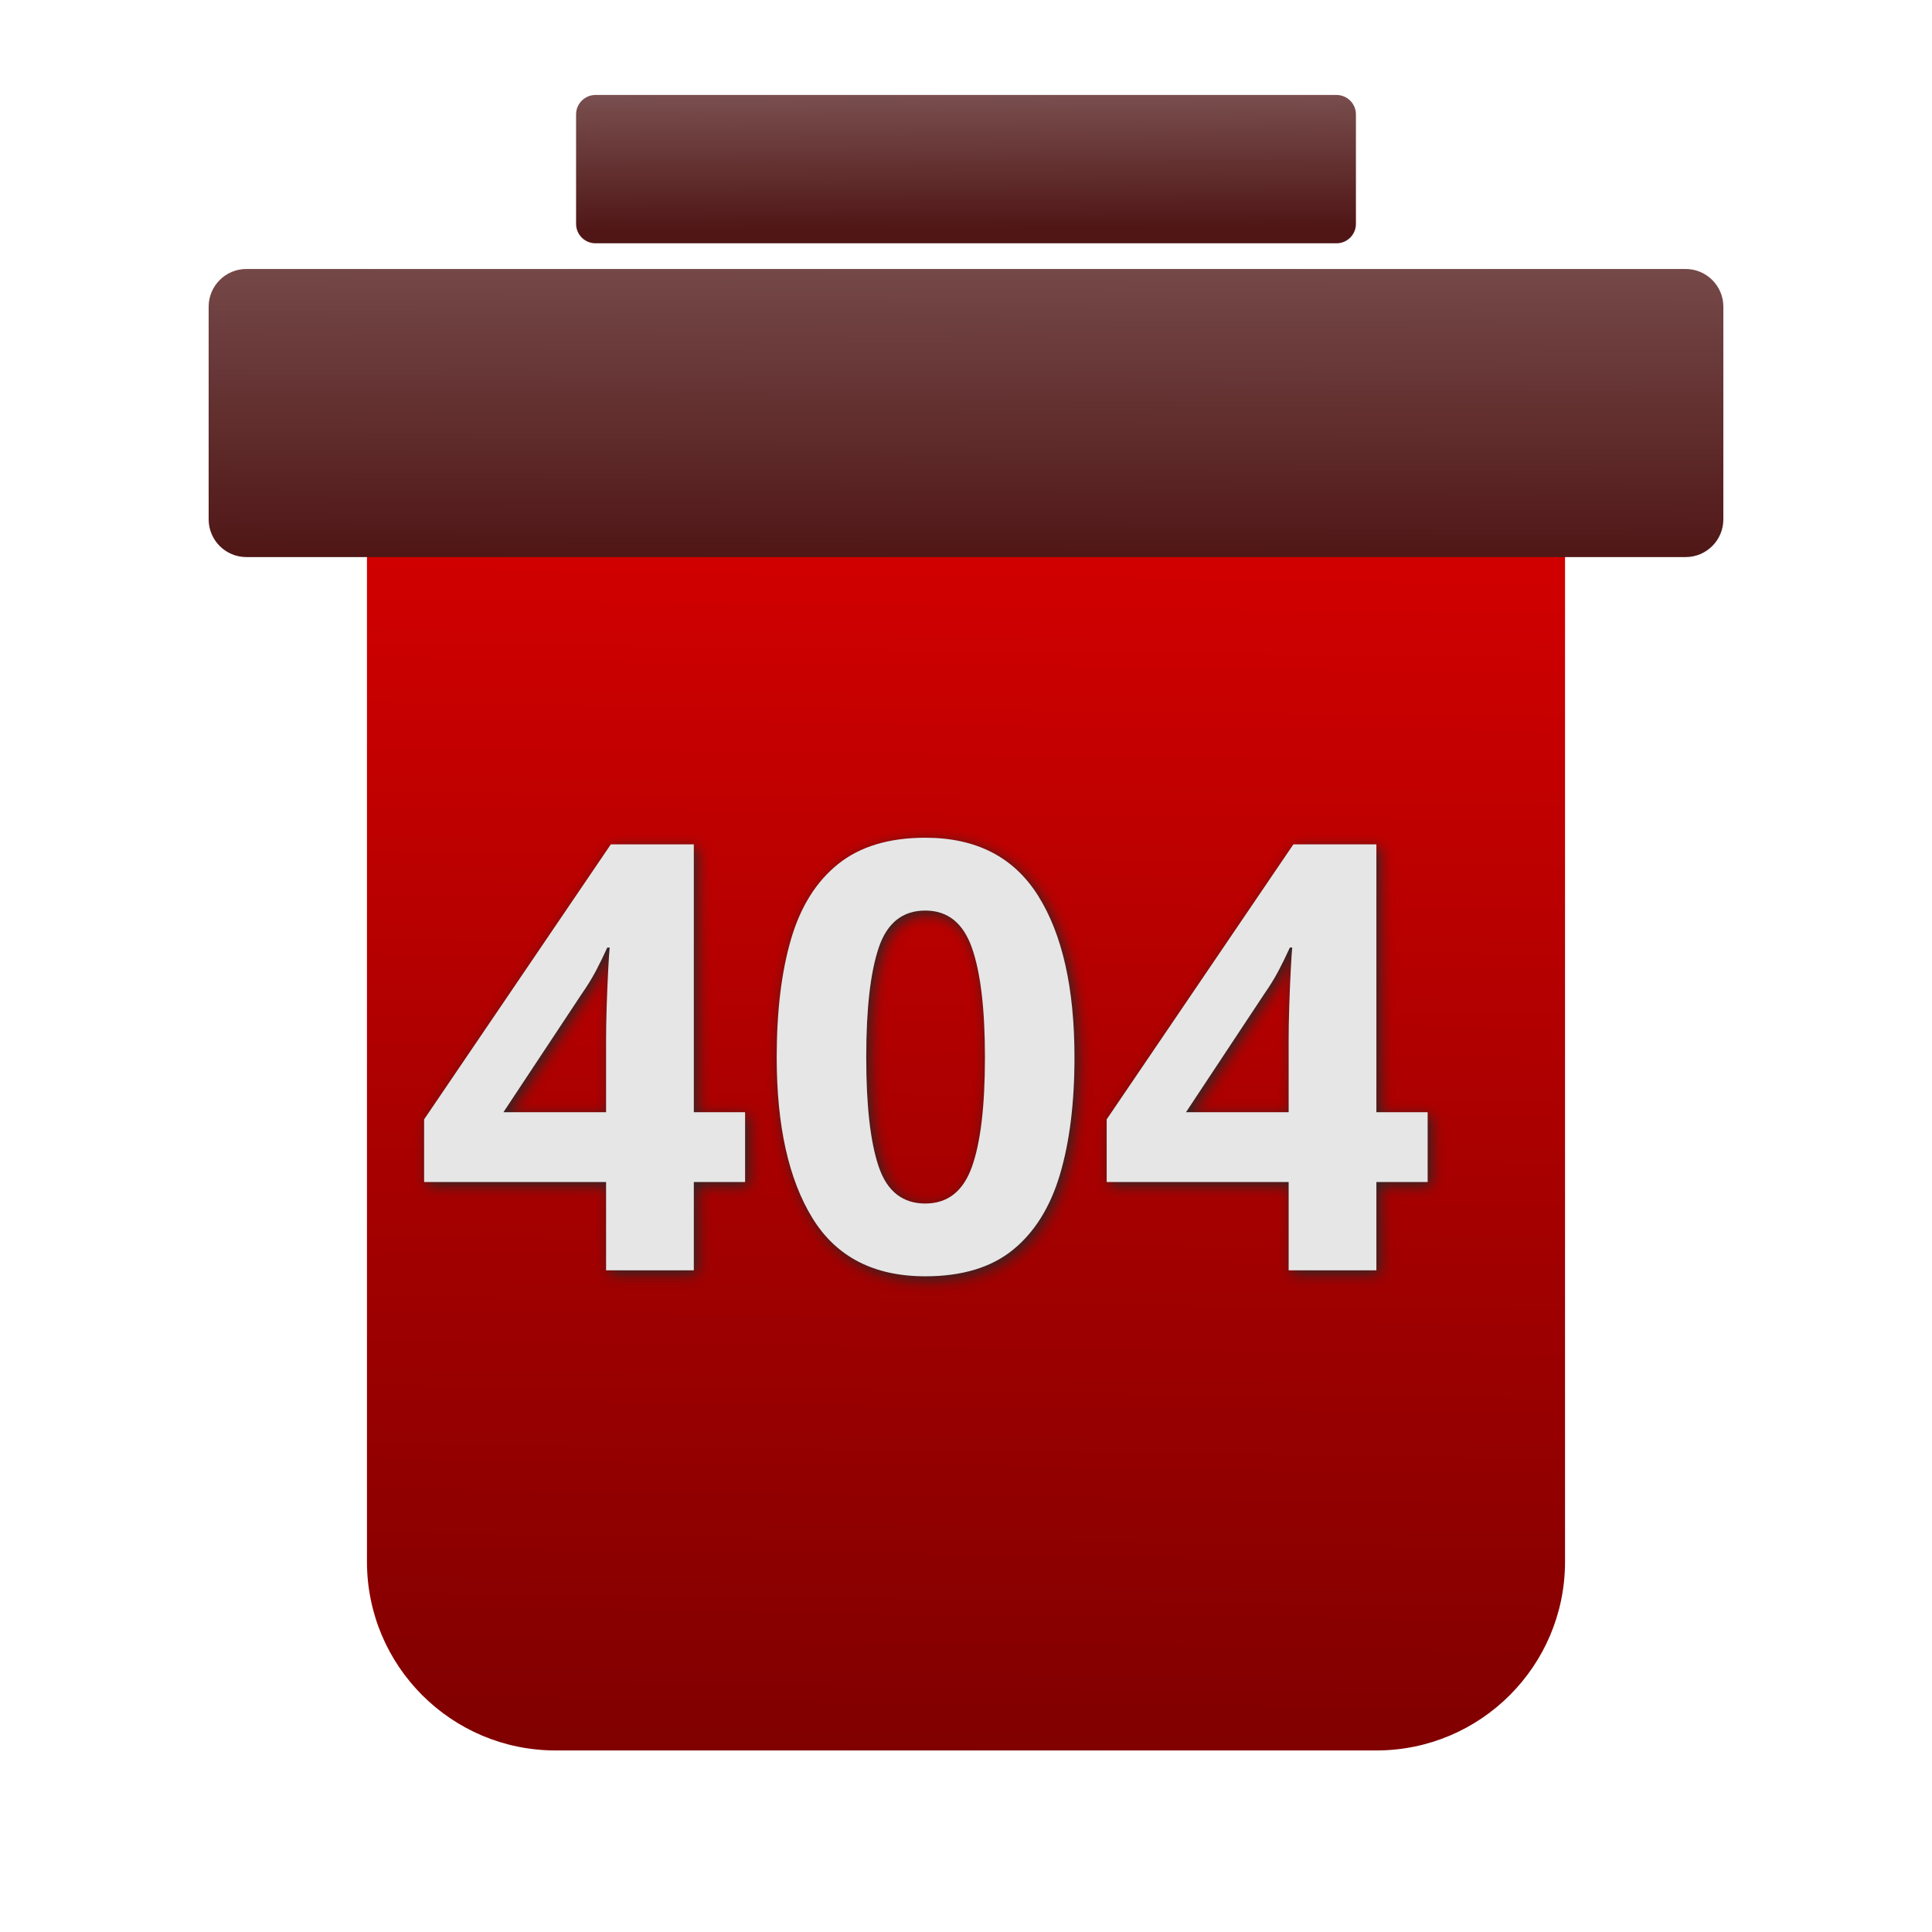
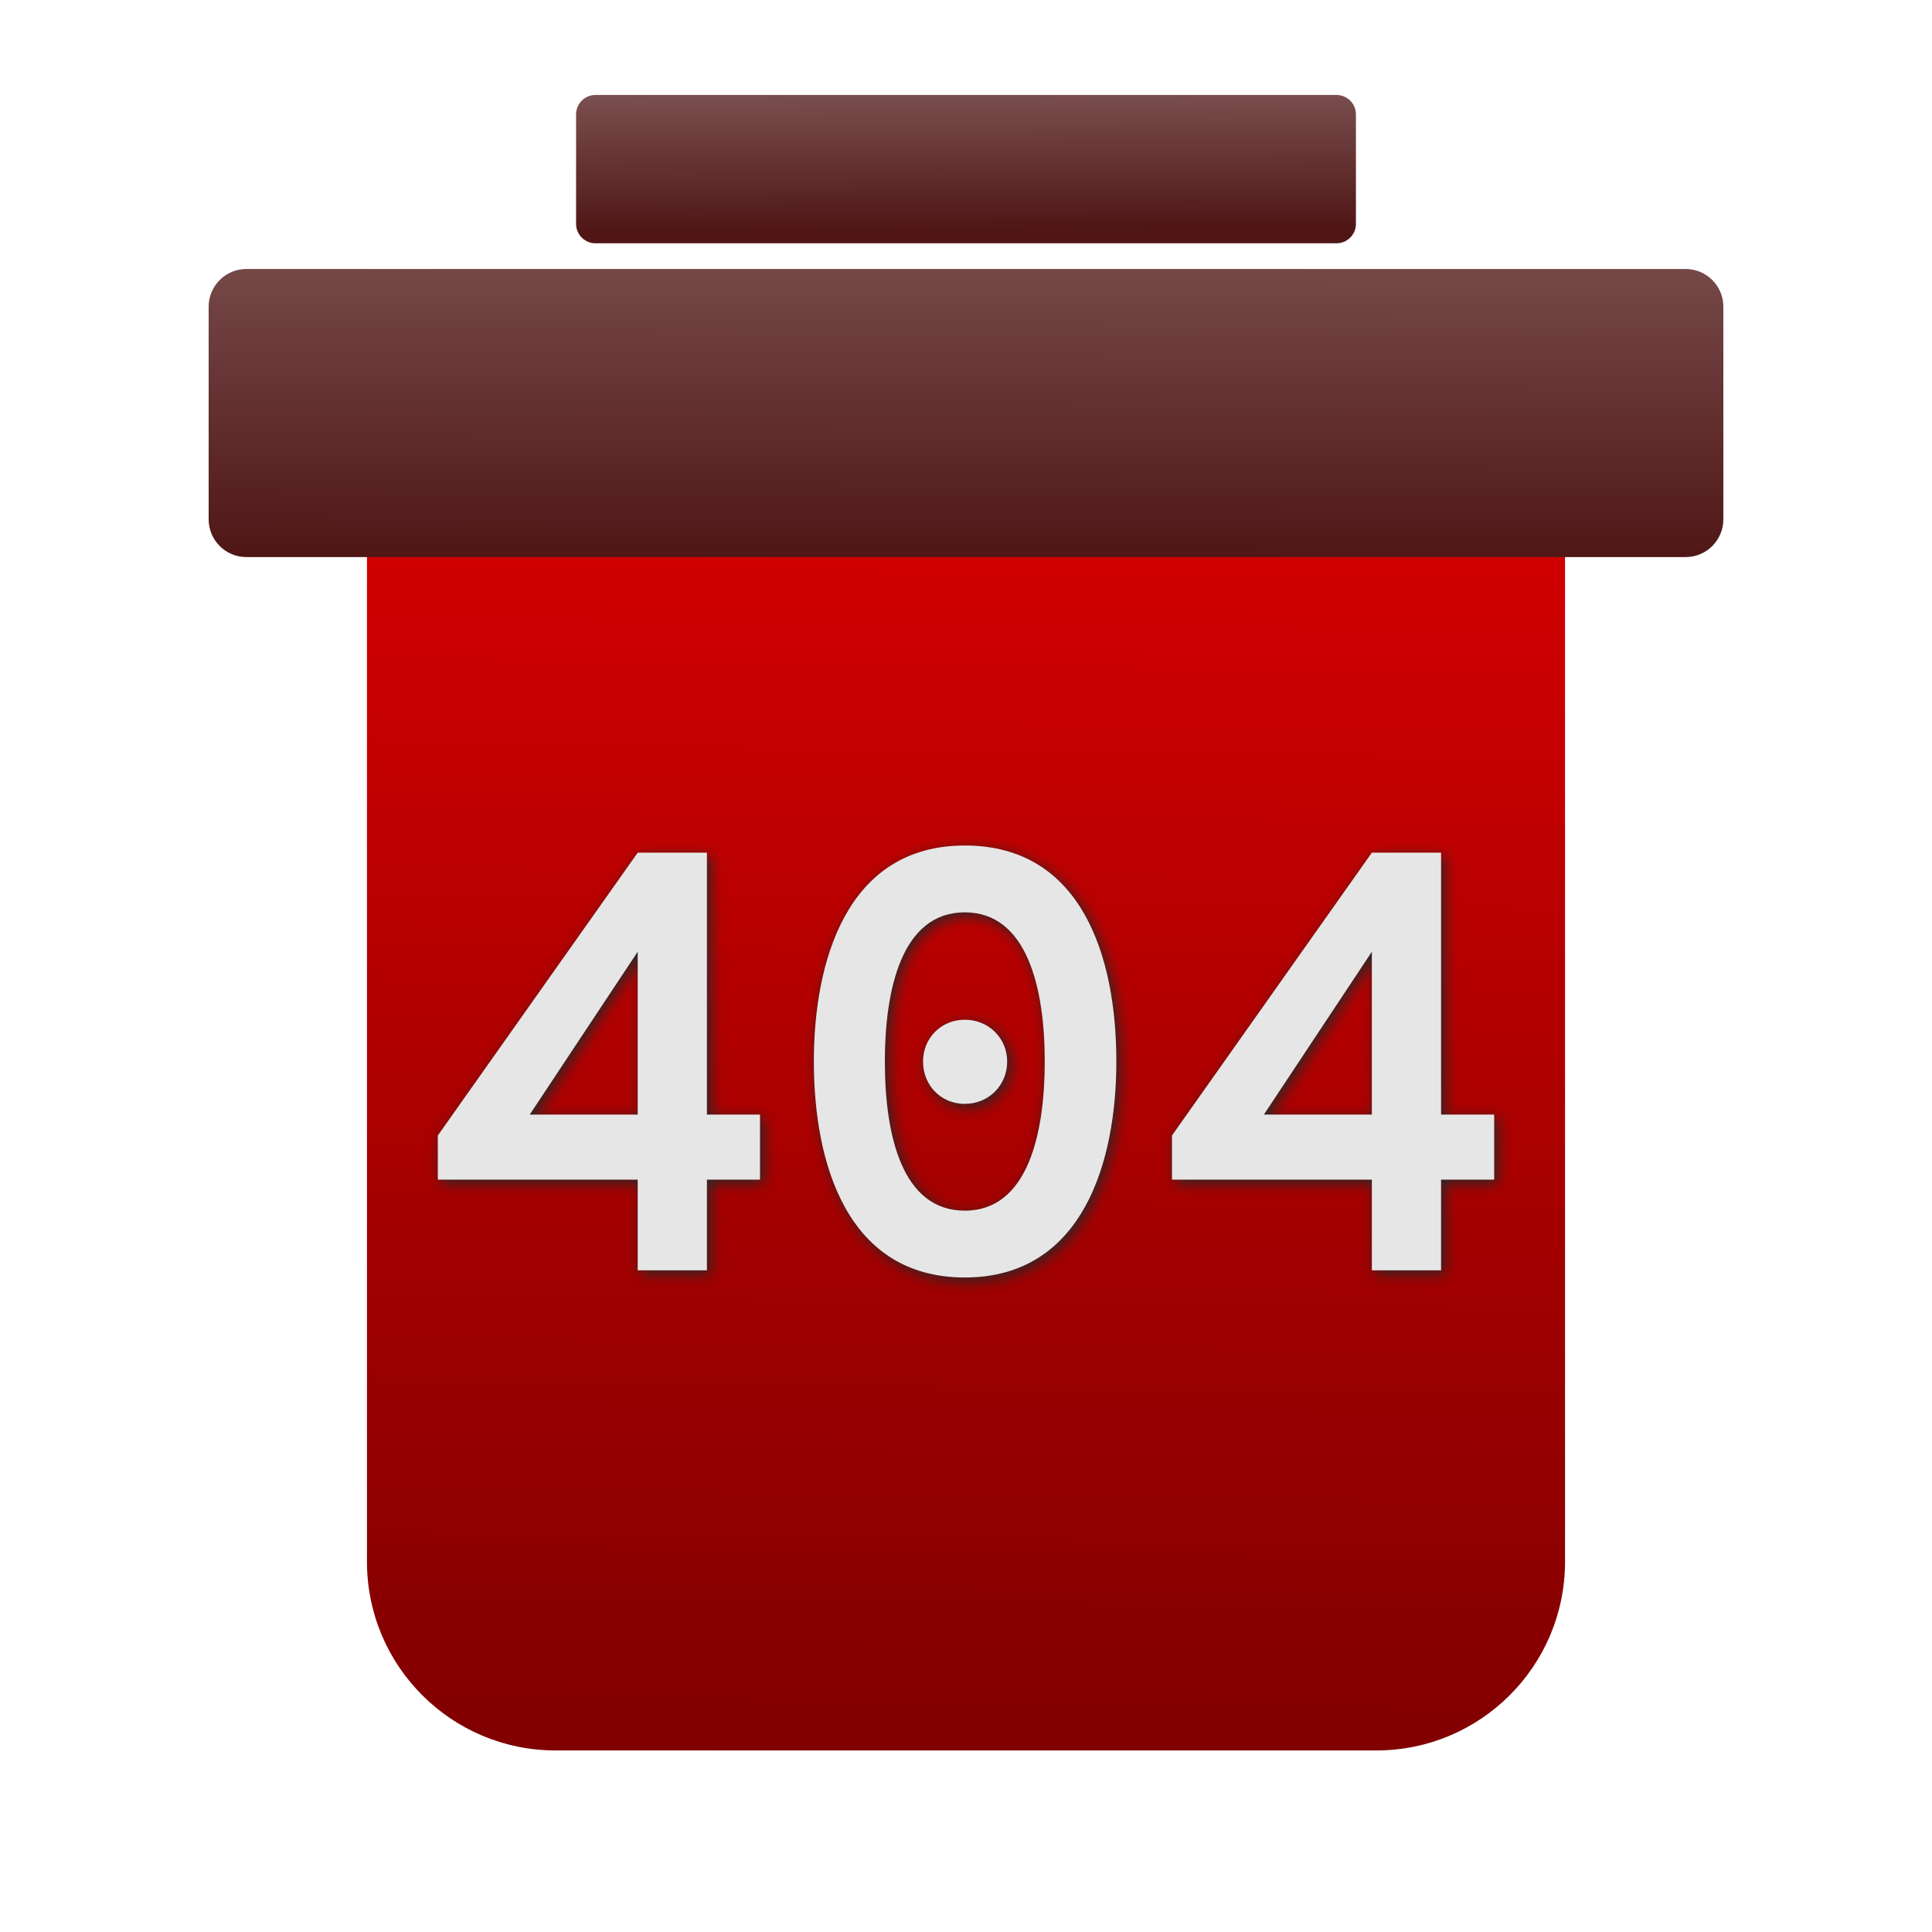
<svg xmlns="http://www.w3.org/2000/svg" xmlns:xlink="http://www.w3.org/1999/xlink" width="512mm" height="512mm" viewBox="0 0 512 512" version="1.1" id="svg8">
  <defs id="defs2">
    <linearGradient id="linearGradient4808">
      <stop style="stop-color:#501616;stop-opacity:1" offset="0" id="stop4804" />
      <stop style="stop-color:#ac9393;stop-opacity:1" offset="1" id="stop4806" />
    </linearGradient>
    <linearGradient id="red">
      <stop style="stop-color:#ff0000;stop-opacity:1" offset="0" id="stop4637" />
      <stop style="stop-color:#800000;stop-opacity:1" offset="1" id="stop4639" />
    </linearGradient>
    <linearGradient xlink:href="#red" id="linearGradient4643" x1="263.827" y1="-248.798" x2="257.78" y2="250.131" gradientUnits="userSpaceOnUse" />
    <filter style="color-interpolation-filters:sRGB;" id="filter4802">
      <feFlood flood-opacity="1" flood-color="rgb(40,40,40)" result="flood" id="feFlood4792" />
      <feComposite in="flood" in2="SourceGraphic" operator="in" result="composite1" id="feComposite4794" />
      <feGaussianBlur in="composite1" stdDeviation="2" result="blur" id="feGaussianBlur4796" />
      <feOffset dx="1" dy="1" result="offset" id="feOffset4798" />
      <feComposite in="SourceGraphic" in2="offset" operator="over" result="composite2" id="feComposite4800" />
    </filter>
    <linearGradient xlink:href="#linearGradient4808" id="linearGradient4810" x1="260.914" y1="-66.991" x2="261.67" y2="-257.491" gradientUnits="userSpaceOnUse" />
    <linearGradient xlink:href="#linearGradient4808" id="linearGradient4818" x1="259.256" y1="-154.304" x2="258.792" y2="-232.923" gradientUnits="userSpaceOnUse" />
  </defs>
  <g id="layer1" transform="translate(0,215)">
    <text xml:space="preserve" style="font-style:normal;font-weight:normal;font-size:10.583px;line-height:1.25;font-family:sans-serif;letter-spacing:0px;word-spacing:0px;fill:#000000;fill-opacity:1;stroke:none;stroke-width:0.265" x="12.847" y="259.465" id="text817">
      <tspan x="12.847" y="268.829" style="font-style:normal;font-variant:normal;font-weight:bold;font-stretch:normal;font-size:105.833px;font-family:Overpass;-inkscape-font-specification:'Overpass Bold';stroke-width:0.265" id="tspan819" />
    </text>
    <rect style="fill:url(#linearGradient4643);fill-opacity:1;stroke-width:0.265" id="rect909" width="317.5" height="367.393" x="97.25" y="-118.506" rx="50" ry="50" />
    <rect style="fill:url(#linearGradient4810);fill-opacity:1;stroke-width:0.265" id="rect913" width="401.411" height="76.351" x="55.295" y="-143.72" rx="10" ry="10" />
    <rect ry="5.149" rx="5.149" y="-189.833" x="152.667" height="39.31" width="206.667" id="rect917" style="fill:url(#linearGradient4818);fill-opacity:1;stroke-width:0.136" />
    <text xml:space="preserve" style="font-style:normal;font-weight:normal;font-size:10.583px;line-height:1.25;font-family:sans-serif;letter-spacing:0px;word-spacing:0px;fill:#000000;fill-opacity:1;stroke:none;stroke-width:0.265" x="201.083" y="21.833" id="text921">
      <tspan id="tspan919" x="201.083" y="31.197" style="stroke-width:0.265" />
    </text>
-     <text xml:space="preserve" style="font-style:normal;font-weight:normal;font-size:10.583px;line-height:1.25;font-family:sans-serif;letter-spacing:0px;word-spacing:0px;fill:#000000;fill-opacity:1;stroke:none;stroke-width:0.265;filter:url(#filter4802)" x="96.511" y="129.179" id="text925" transform="matrix(0.8964088,0,0,0.8964088,23.19165,5.852515)">
-       <tspan x="96.511" y="129.179" style="font-style:normal;font-variant:normal;font-weight:bold;font-stretch:normal;font-size:176.389px;line-height:0.9;font-family:'Overpass Mono';-inkscape-font-specification:'Overpass Mono Bold';fill:#e6e6e6;stroke-width:0.265" id="tspan43">404</tspan>
-     </text>
+     <g aria-label="404" transform="matrix(0.8964088,0,0,0.8964088,23.19165,5.852515)" style="font-style:normal;font-weight:normal;font-size:10.583px;line-height:1.25;font-family:sans-serif;letter-spacing:0px;word-spacing:0px;fill:#000000;fill-opacity:1;stroke:none;stroke-width:0.265;filter:url(#filter4802)" id="text925">
+       <path d="m 162.657,129.179 h 20.461 v -26.811 h 15.699 V 83.141 H 183.118 V 5.706 H 162.657 L 103.567,89.315 V 102.367 H 162.657 Z m 0,-46.037 H 130.731 L 162.657,34.987 Z" style="font-style:normal;font-variant:normal;font-weight:bold;font-stretch:normal;font-size:176.389px;line-height:0.9;font-family:'Overpass Mono';-inkscape-font-specification:'Overpass Mono Bold';fill:#e6e6e6;stroke-width:0.265" id="path843" />
+       <path d="m 259.359,131.295 c 35.101,0 44.803,-34.572 44.803,-63.853 0,-30.692 -10.054,-63.853 -44.803,-63.853 -35.101,0 -44.626,34.572 -44.626,63.853 0,30.515 10.054,63.853 44.626,63.853 z m 0,-19.756 c -18.521,0 -23.636,-22.225 -23.636,-44.097 0,-21.167 4.939,-44.097 23.636,-44.097 18.344,0 23.636,22.225 23.636,44.097 0,21.167 -4.939,44.097 -23.636,44.097 z m 0,-31.574 c 7.056,0 12.524,-5.468 12.524,-12.524 0,-6.879 -5.468,-12.347 -12.524,-12.347 -7.056,0 -12.347,5.468 -12.347,12.347 0,7.056 5.292,12.524 12.347,12.524 z" style="font-style:normal;font-variant:normal;font-weight:bold;font-stretch:normal;font-size:176.389px;line-height:0.9;font-family:'Overpass Mono';-inkscape-font-specification:'Overpass Mono Bold';fill:#e6e6e6;stroke-width:0.265" id="path845" />
+       <path d="m 379.698,129.179 h 20.461 v -26.811 h 15.699 V 83.141 H 400.159 V 5.706 H 379.698 L 320.608,89.315 v 13.053 h 59.09 z m 0,-46.037 h -31.926 l 31.926,-48.154 z" style="font-style:normal;font-variant:normal;font-weight:bold;font-stretch:normal;font-size:176.389px;line-height:0.9;font-family:'Overpass Mono';-inkscape-font-specification:'Overpass Mono Bold';fill:#e6e6e6;stroke-width:0.265" id="path847" />
+     </g>
    <flowRoot xml:space="preserve" id="flowRoot4820" style="fill:black;fill-opacity:1;stroke:none;font-family:sans-serif;font-style:normal;font-weight:normal;font-size:40px;line-height:1.25;letter-spacing:0px;word-spacing:0px">
      <flowRegion id="flowRegion4822">
        <rect id="rect4824" width="1611.429" height="1745.714" x="197.143" y="69.404" />
      </flowRegion>
      <flowPara id="flowPara4826" />
    </flowRoot>
  </g>
</svg>
